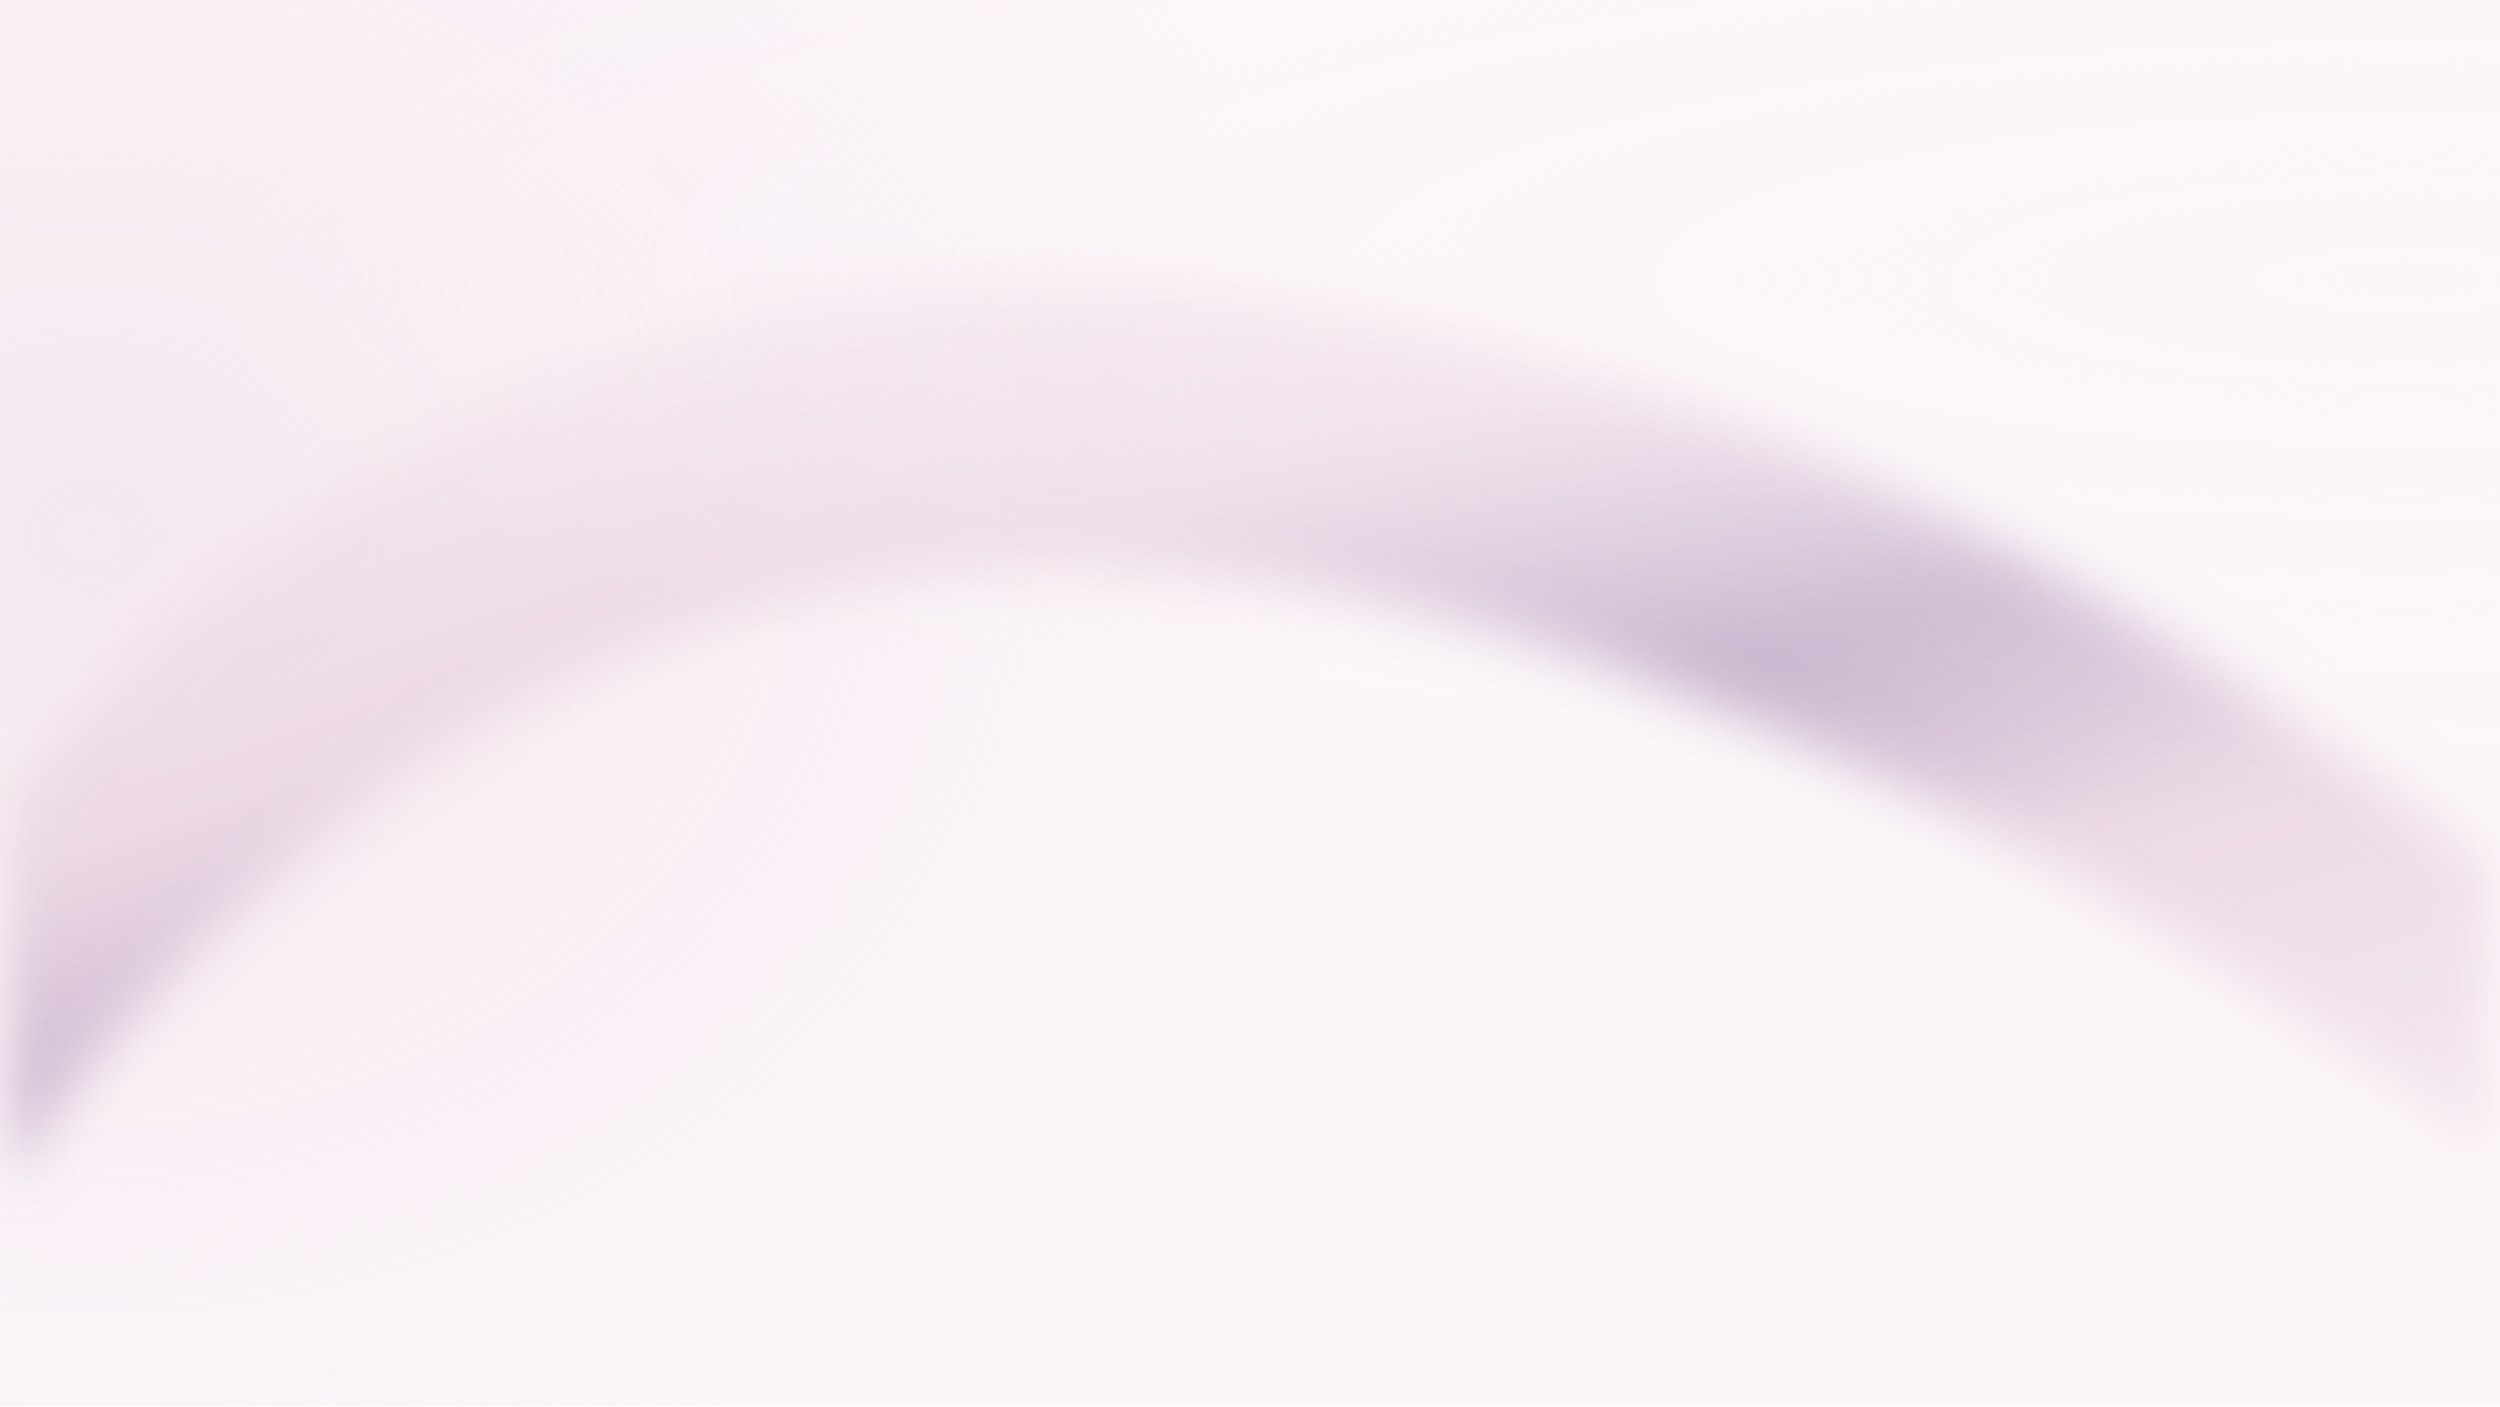
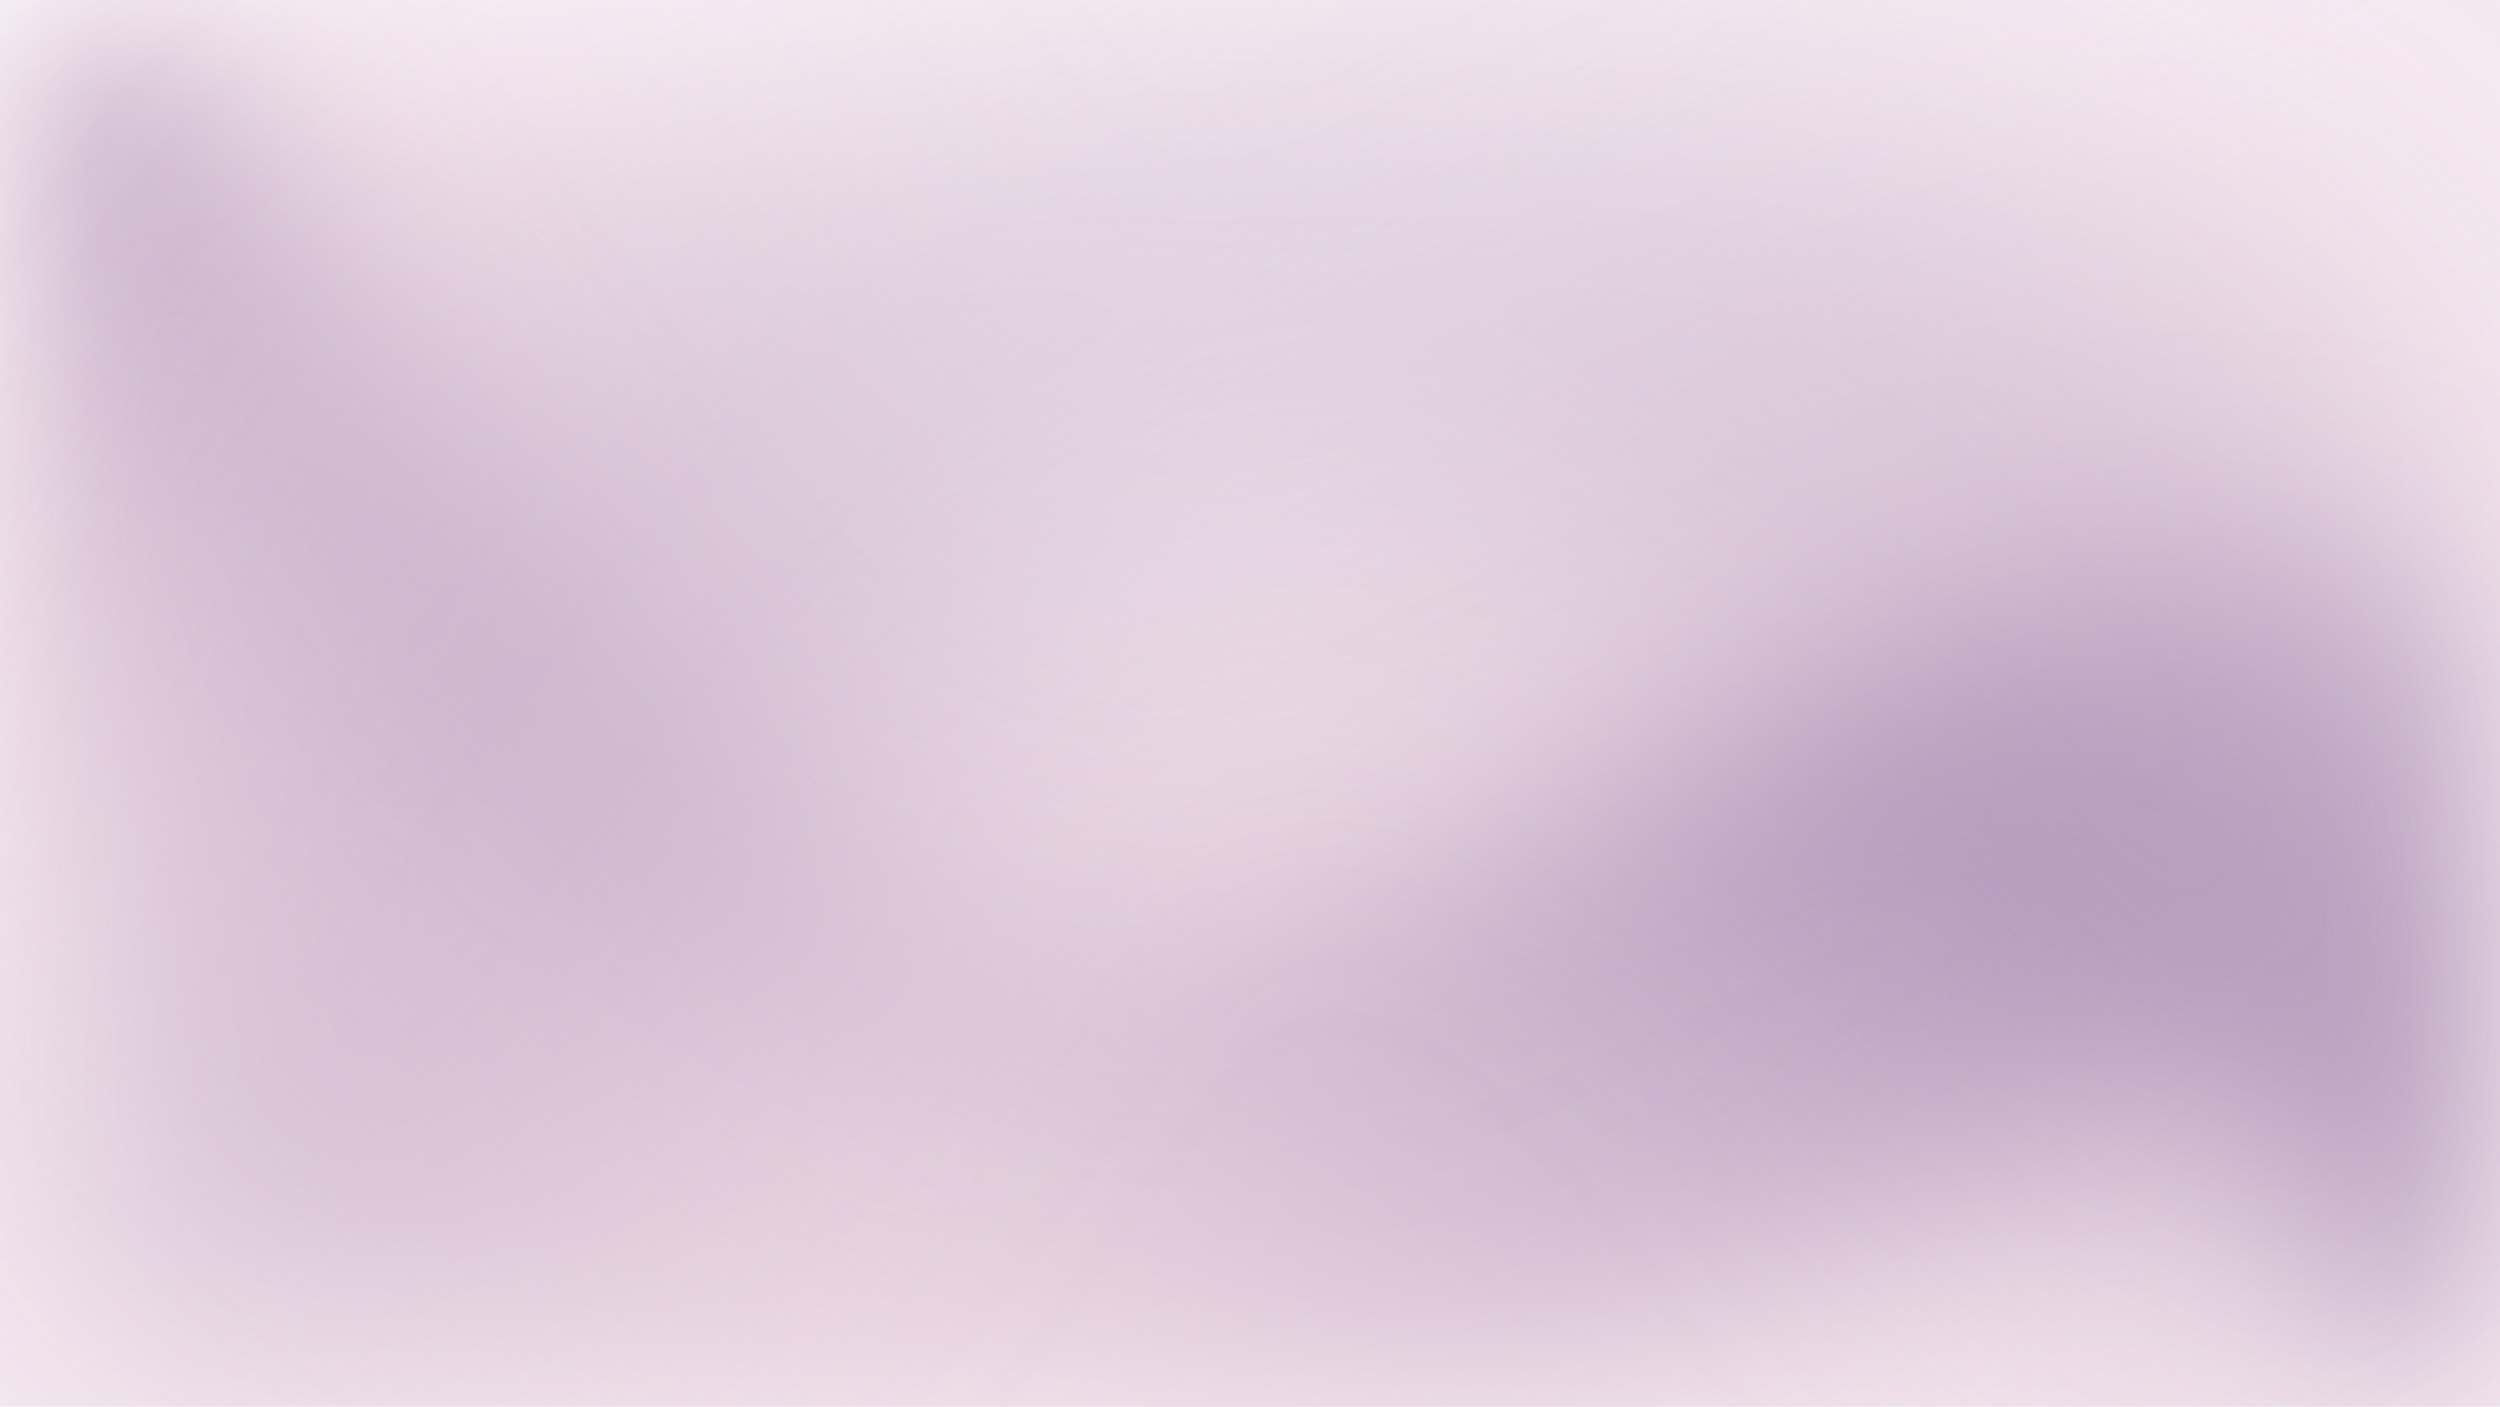
<svg xmlns="http://www.w3.org/2000/svg" width="1600" height="900" viewBox="0 0 1600 900">
  <defs>
-     <radialGradient id="p0" gradientUnits="userSpaceOnUse" cx="0" cy="0" r="1" gradientTransform="translate(64 342) scale(800 675)">
-       <stop offset="0%" stop-color="#e9d4e1" stop-opacity="0.4" />
-       <stop offset="42%" stop-color="#e9d4e1" stop-opacity="0.22" />
-       <stop offset="100%" stop-color="#e9d4e1" stop-opacity="0" />
-     </radialGradient>
-     <linearGradient id="material" x1="0" y1="0" x2=".7" y2="1">
-       <stop offset="0%" stop-color="#fcf6fa" stop-opacity="1" />
-       <stop offset="32%" stop-color="#e9d4e1" stop-opacity="1" />
-       <stop offset="48%" stop-color="#b49bbc" stop-opacity="1" />
-       <stop offset="61%" stop-color="#e9d4e1" stop-opacity="1" />
-       <stop offset="100%" stop-color="#fcf6fa" stop-opacity="1" />
+     <linearGradient id="field" x1="0" y1="0" x2="1" y2="1">
+       <stop stop-color="#fcf6fa" />
+       <stop offset="1" stop-color="#e9d4e1" stop-opacity=".38" />
    </linearGradient>
-     <filter id="softmaterial" x="-40%" y="-80%" width="180%" height="260%">
-       <feGaussianBlur stdDeviation="18" />
+     <linearGradient id="light" x1="0" y1="1" x2="1" y2="0">
+       <stop stop-color="#e9d4e1" stop-opacity=".3" />
+       <stop offset=".3" stop-color="#e9d4e1" />
+       <stop offset=".6" stop-color="#b49bbc" />
+       <stop offset="1" stop-color="#e9d4e1" stop-opacity=".15" />
+     </linearGradient>
+     <linearGradient id="falloff" x1="0" y1="0" x2="0" y2="1">
+       <stop stop-color="#b49bbc" stop-opacity=".9" />
+       <stop offset=".5" stop-color="#e9d4e1" stop-opacity=".8" />
+       <stop offset="1" stop-color="#e9d4e1" stop-opacity="0" />
+     </linearGradient>
+     <filter id="atmosphere" filterUnits="userSpaceOnUse" x="-600" y="-600" width="2800" height="2100">
+       <feGaussianBlur stdDeviation="125" />
    </filter>
-     <radialGradient id="p2" gradientUnits="userSpaceOnUse" cx="0" cy="0" r="1" gradientTransform="translate(1536 180) scale(1440 324)">
-       <stop offset="0%" stop-color="#fcf6fa" stop-opacity="0.78" />
-       <stop offset="42%" stop-color="#fcf6fa" stop-opacity="0.427" />
-       <stop offset="100%" stop-color="#fcf6fa" stop-opacity="0" />
-     </radialGradient>
+     <filter id="feather" filterUnits="userSpaceOnUse" x="-600" y="-600" width="2800" height="2100">
+       <feGaussianBlur stdDeviation="65" />
+     </filter>
  </defs>
  <rect width="1600" height="900" fill="#fcf6fa" />
-   <rect width="1600" height="900" fill="url(#p0)" />
-   <path d="M-200 950 C80 -60 1030 -22 1820 750 L1820 920 C1000 218 250 70 -200 1120Z" fill="url(#material)" filter="url(#softmaterial)" opacity=".82" />
-   <rect width="1600" height="900" fill="url(#p2)" />
+   <rect width="1600" height="900" fill="url(#field)" />
+   <path d="M-190 -80 C200 350 370 970 970 710 S1440 370 1810 1040" fill="none" stroke="#e9d4e1" stroke-width="680" stroke-linecap="round" filter="url(#atmosphere)" opacity="1" />
+   <path d="M-190 -80 C200 350 370 970 970 710 S1440 370 1810 1040" fill="none" stroke="url(#light)" stroke-width="320" stroke-linecap="round" filter="url(#feather)" opacity="1" />
+   <path d="M-230 880 C290 1100 370 -140 1030 190 S1380 1020 1840 410" fill="none" stroke="#b49bbc" stroke-width="390" stroke-linecap="round" filter="url(#atmosphere)" opacity="0.35" />
</svg>
